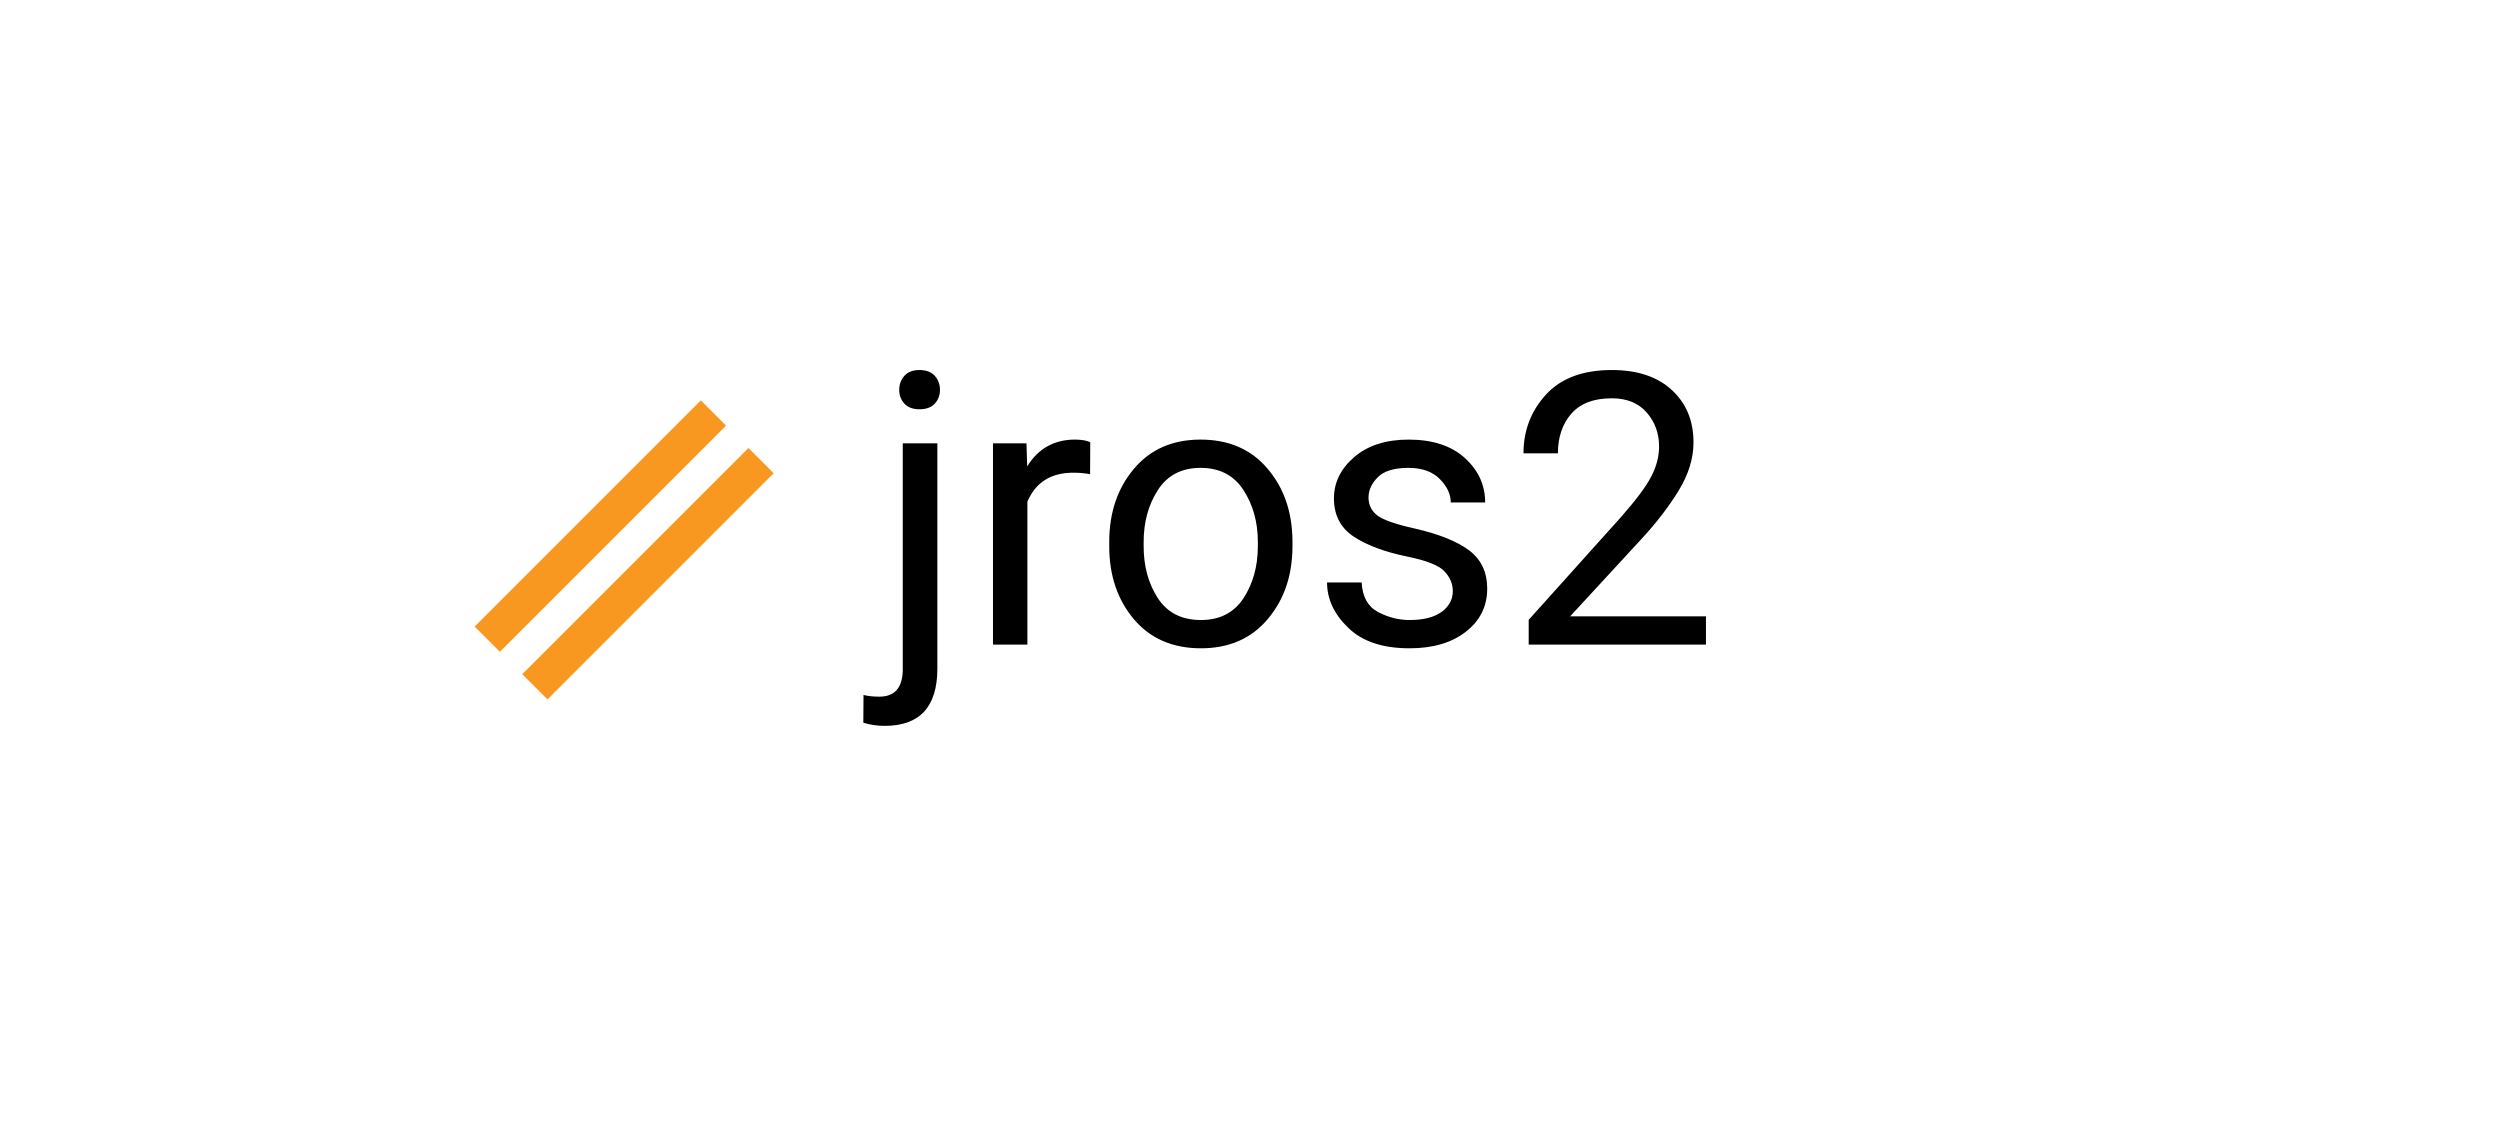
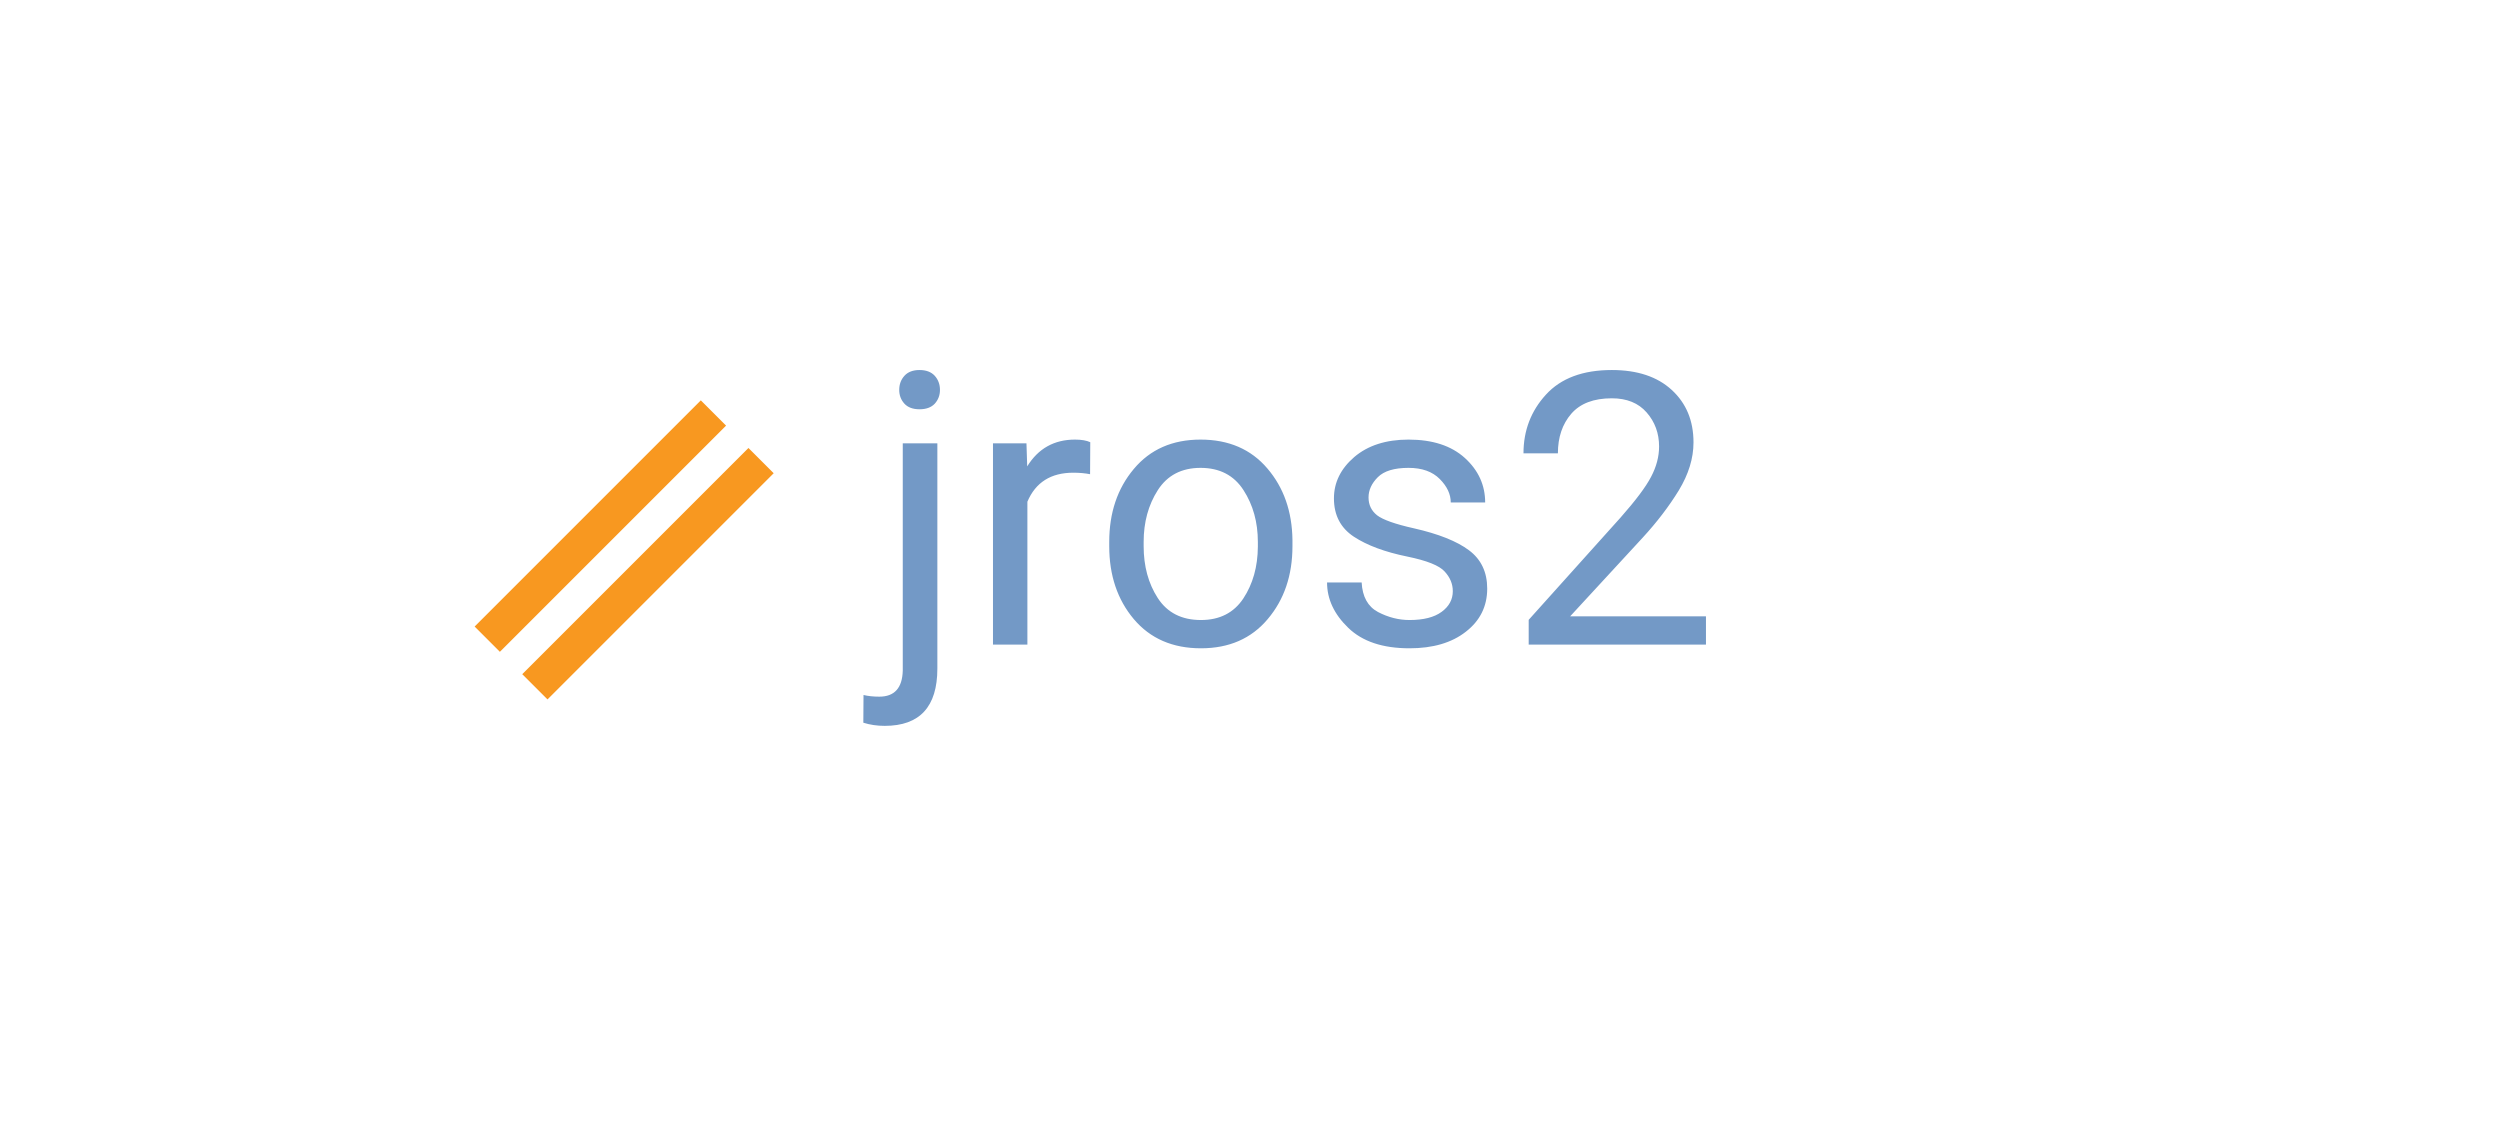
<svg xmlns="http://www.w3.org/2000/svg" width="210" height="95" viewBox="0 0 210 95" version="1.1" id="svg10">
  <defs id="defs14" />
-   <text x="73.549" y="54.144" font-family="Roboto" font-size="32px" fill="#000000" alignment-baseline="middle" id="text2">jros2</text>
+   <text x="73.549" y="54.144" font-family="Roboto" font-size="32px" fill="#000000" alignment-baseline="middle" id="text2" style="fill:#7399c6;fill-opacity:1;stroke:none;stroke-width:0.5;stroke-dasharray:none;stroke-opacity:0.197">jros2</text>
  <g id="g98" transform="translate(-81.071,2.690939)">
    <line x1="141" y1="32" x2="122" y2="51" stroke="#f89820" stroke-width="3" id="line6" />
    <line x1="145" y1="36" x2="126" y2="55" stroke="#f89820" stroke-width="3" id="line8" />
  </g>
</svg>
